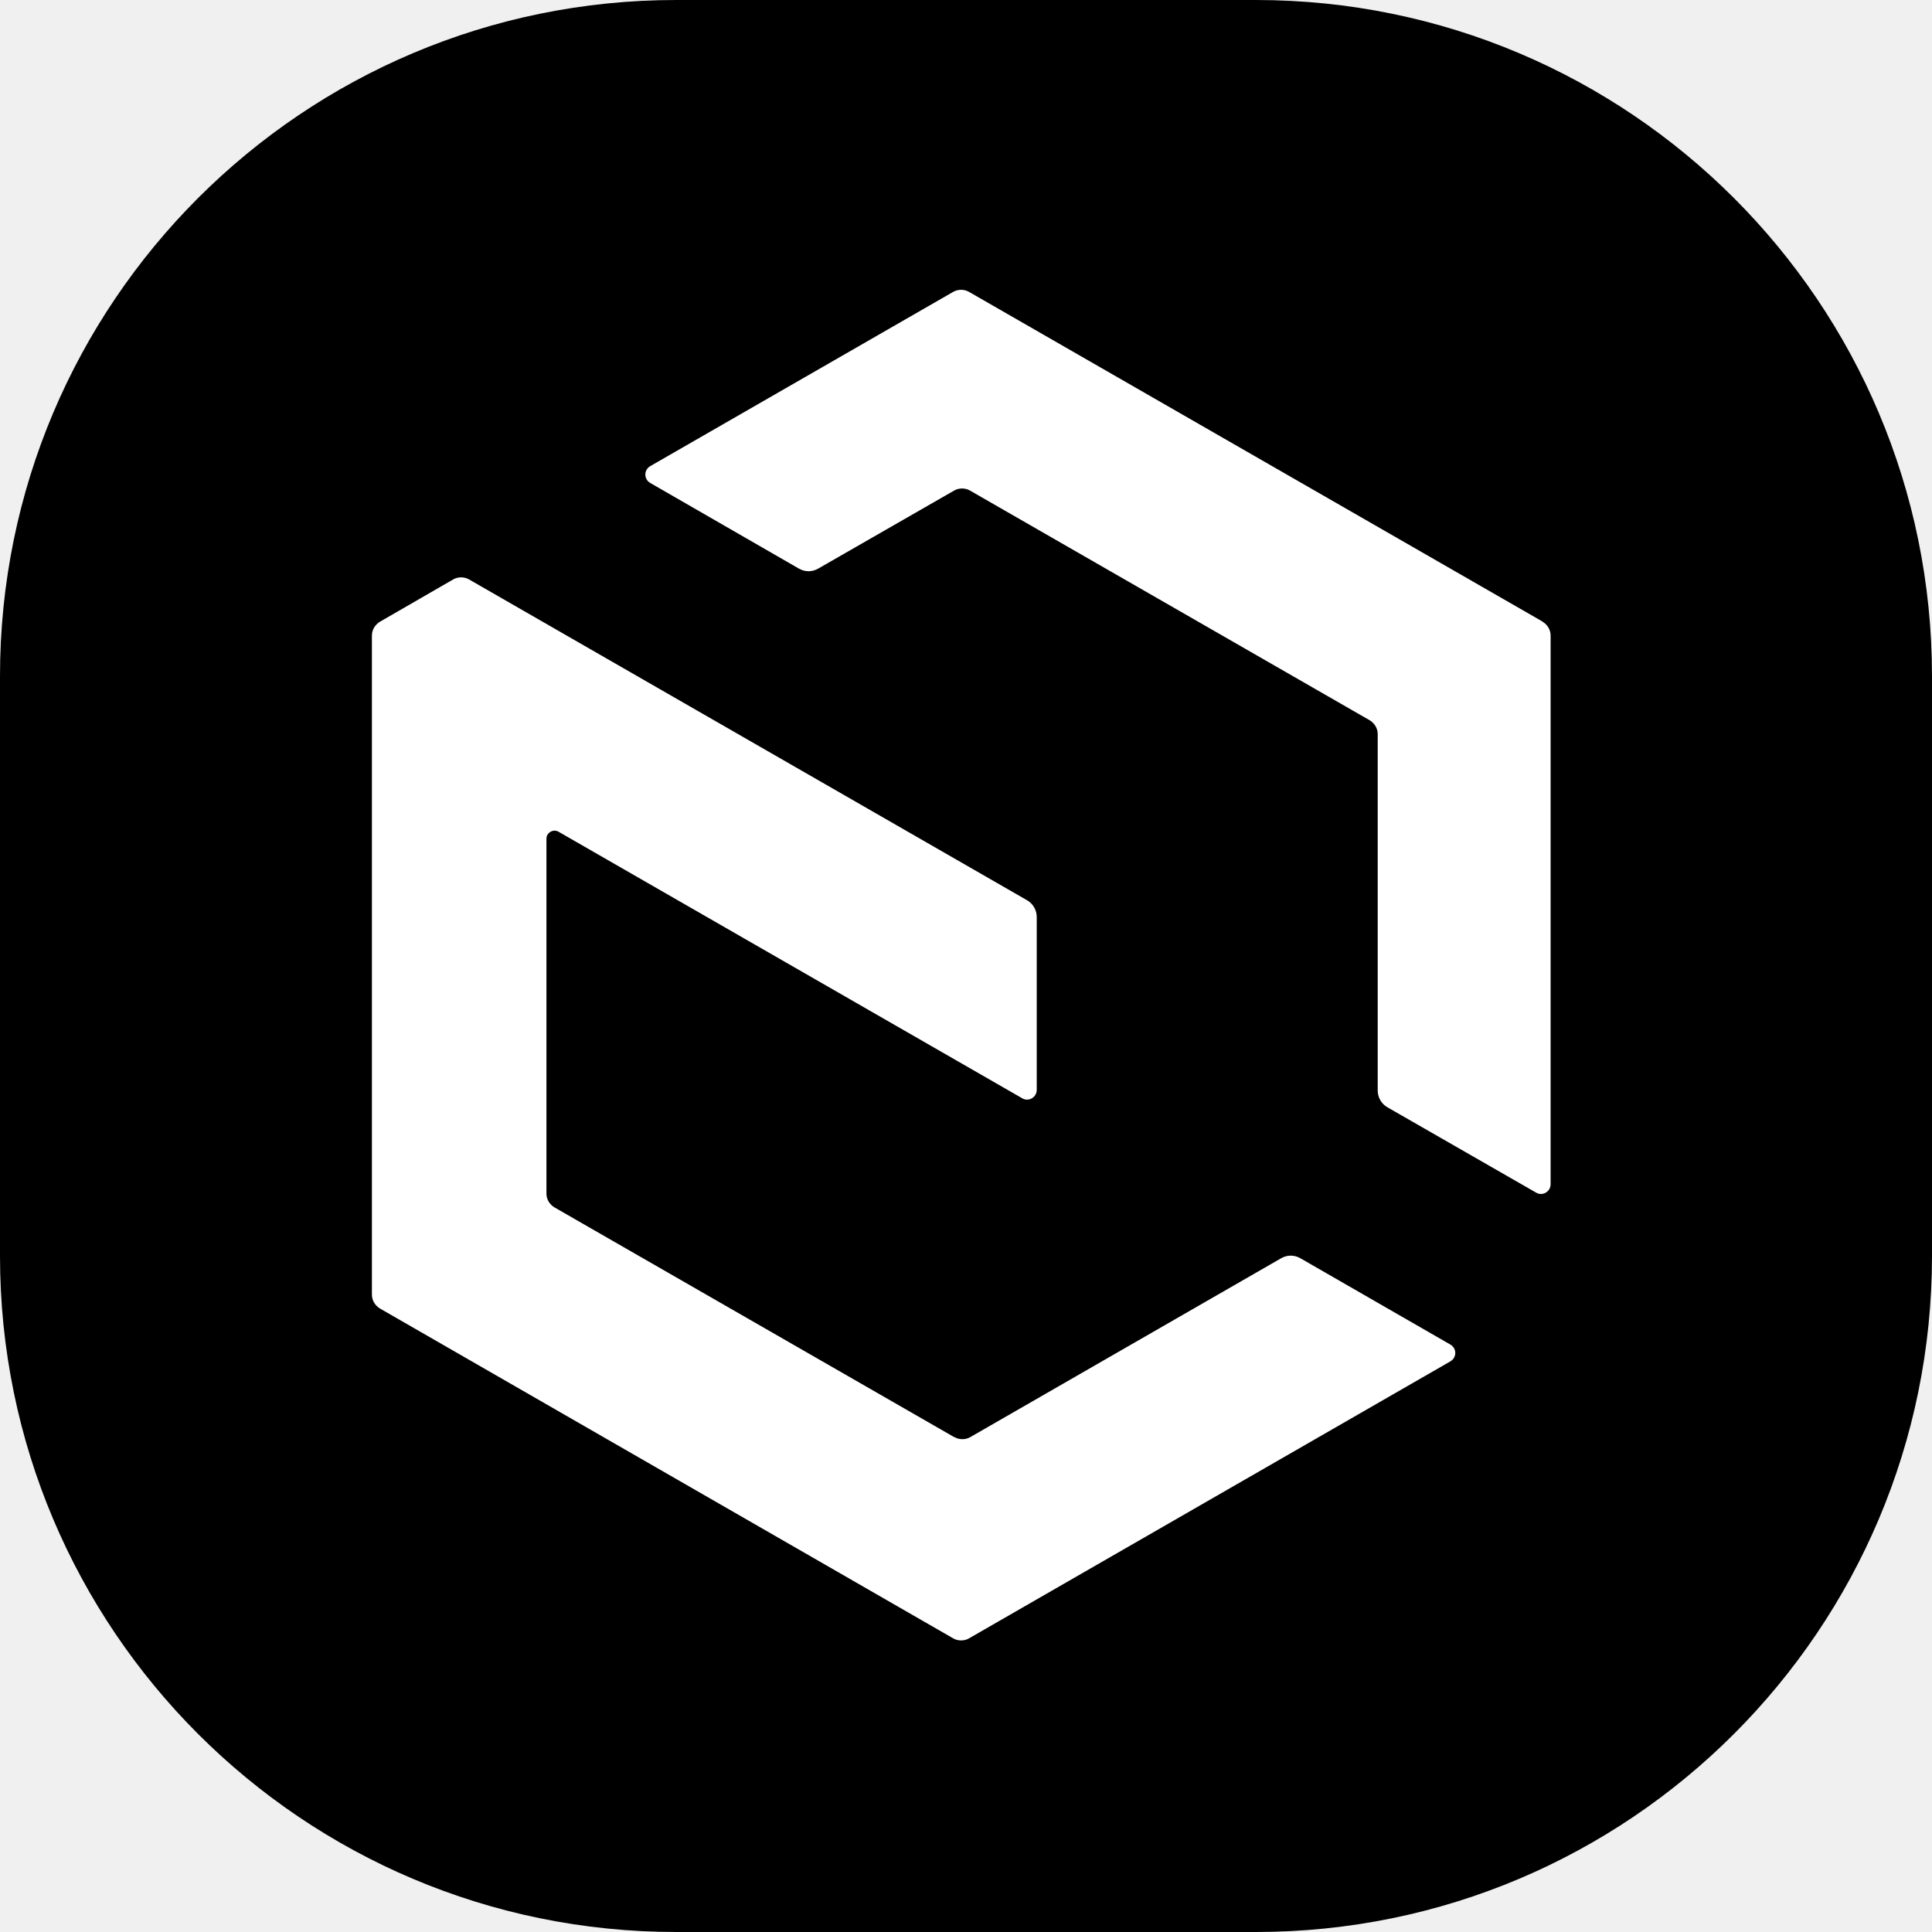
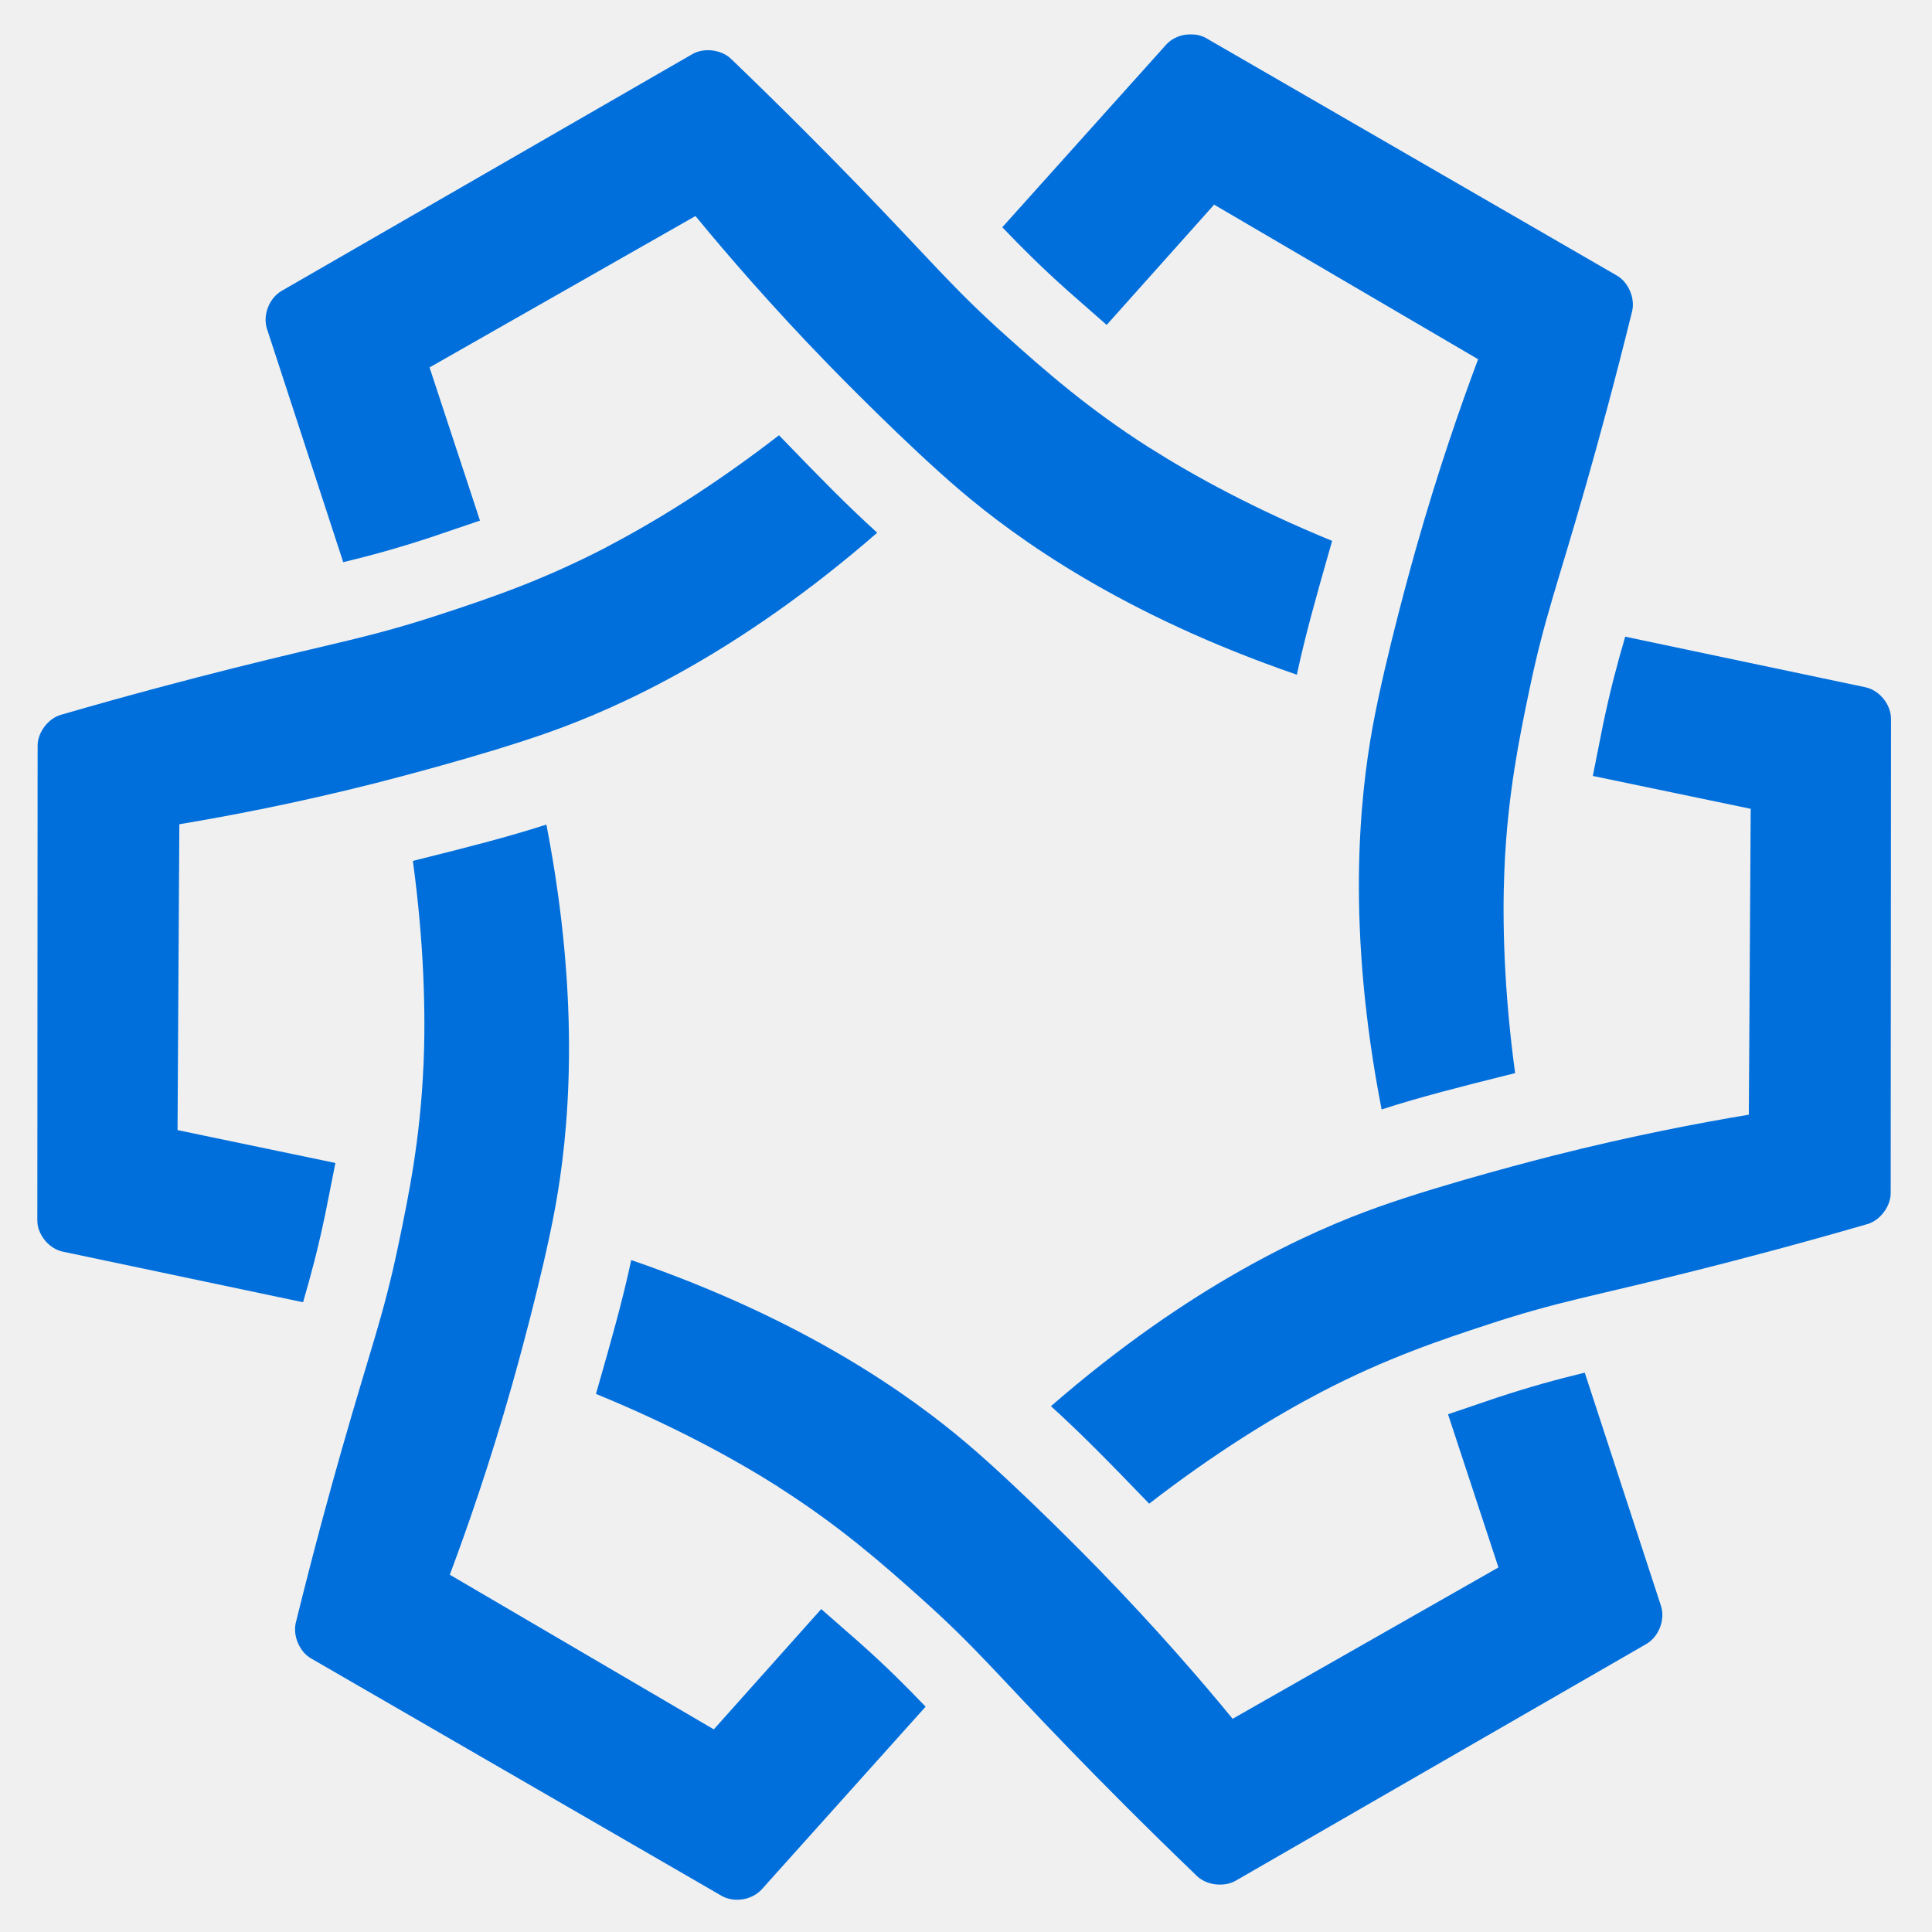
- <svg xmlns="http://www.w3.org/2000/svg" version="1.1" width="1000" height="1000">
+ <svg xmlns="http://www.w3.org/2000/svg" width="94" height="94" viewBox="0 0 94 94" fill="none">
  <style>
    #light-icon {
      display: inline;
    }
    #dark-icon {
      display: none;
    }

    @media (prefers-color-scheme: dark) {
      #light-icon {
        display: none;
      }
      #dark-icon {
        display: inline;
      }
    }
  </style>
-   <g id="light-icon">
-     <svg version="1.1" width="1000" height="1000">
-       <g clip-path="url(#SvgjsClipPath1059)">
-         <rect width="1000" height="1000" fill="#000000" />
-         <g transform="matrix(5,0,0,5,192.5,150)">
-           <svg version="1.1" width="123" height="140">
-             <svg width="123" height="140" viewBox="0 0 123 140" fill="none">
-               <path d="M60.257 118.758L18.904 94.992C18.402 94.692 18.067 94.158 18.067 93.558V56.825C18.067 56.192 18.77 55.792 19.305 56.092L67.316 83.692C67.986 84.092 68.822 83.592 68.822 82.825V64.925C68.822 64.225 68.454 63.558 67.818 63.192L10.071 29.992C9.569 29.692 8.9 29.692 8.398 29.992L0.836 34.358C0.335 34.658 0 35.192 0 35.792V104.025C0 104.625 0.335 105.158 0.836 105.458L60.157 139.592C60.658 139.892 61.328 139.892 61.829 139.592L111.647 110.925C112.317 110.525 112.317 109.592 111.647 109.192L96.123 100.258C95.487 99.892 94.751 99.892 94.116 100.258L61.963 118.758C61.461 119.058 60.792 119.058 60.29 118.758H60.257Z" fill="white" />
-               <path d="M121.149 34.325L61.829 0.225C61.328 -0.075 60.658 -0.075 60.157 0.225L28.807 18.258C28.138 18.658 28.138 19.592 28.807 19.992L44.197 28.858C44.833 29.225 45.569 29.225 46.205 28.858L60.257 20.792C60.759 20.492 61.428 20.492 61.93 20.792L103.283 44.558C103.785 44.858 104.12 45.392 104.12 45.992V82.892C104.12 83.592 104.488 84.258 105.123 84.625L120.514 93.458C121.183 93.858 122.019 93.358 122.019 92.592V35.792C122.019 35.192 121.685 34.658 121.183 34.358L121.149 34.325Z" fill="white" />
-             </svg>
-           </svg>
-         </g>
-       </g>
-       <defs>
-         <clipPath id="SvgjsClipPath1059">
-           <rect width="1000" height="1000" x="0" y="0" rx="350" ry="350" />
-         </clipPath>
-       </defs>
-     </svg>
+   <mask id="mask0_1_6" style="mask-type:luminance" maskUnits="userSpaceOnUse" x="12" y="2" width="53" height="32">
+     <path d="M12.803 2.298H64.938V33.004H12.803V2.298Z" fill="white" />
+   </mask>
+   <g mask="url(#mask0_1_6)">
+     <mask id="mask1_1_6" style="mask-type:luminance" maskUnits="userSpaceOnUse" x="12" y="2" width="53" height="31">
+       <path d="M55.928 21.787C52.917 19.87 50.818 18.009 49.02 16.403C46.308 13.977 45.384 12.767 41.698 8.964C40.236 7.456 38.159 5.353 35.566 2.861C35.097 2.411 34.252 2.308 33.69 2.631L13.701 14.153C13.095 14.502 12.774 15.335 12.991 16.004L16.7 27.353C18.095 27.014 19.311 26.683 20.986 26.133L23.353 25.329C22.535 22.846 21.715 20.36 20.899 17.877L33.838 10.511C35.374 12.38 37.552 14.904 40.318 17.752C40.629 18.072 44.102 21.636 46.739 23.88C49.473 26.206 54.589 29.901 63.097 32.827C63.522 30.851 64.05 28.99 64.71 26.68L64.814 26.316C61.054 24.775 58.075 23.148 55.928 21.783" fill="white" />
+     </mask>
+     <g mask="url(#mask1_1_6)">
+       <path d="M0.241 0.095H93.518V94H0.241V0.095Z" fill="#006FDC" />
+     </g>
  </g>
-   <g id="dark-icon">
-     <svg version="1.1" width="1000" height="1000">
-       <g clip-path="url(#SvgjsClipPath1060)">
-         <rect width="1000" height="1000" fill="#000000" />
-         <g transform="matrix(5,0,0,5,192.5,150)">
-           <svg version="1.1" width="123" height="140">
-             <svg width="123" height="140" viewBox="0 0 123 140" fill="none">
-               <path d="M60.257 118.758L18.904 94.992C18.402 94.692 18.067 94.158 18.067 93.558V56.825C18.067 56.192 18.77 55.792 19.305 56.092L67.316 83.692C67.986 84.092 68.822 83.592 68.822 82.825V64.925C68.822 64.225 68.454 63.558 67.818 63.192L10.071 29.992C9.569 29.692 8.9 29.692 8.398 29.992L0.836 34.358C0.335 34.658 0 35.192 0 35.792V104.025C0 104.625 0.335 105.158 0.836 105.458L60.157 139.592C60.658 139.892 61.328 139.892 61.829 139.592L111.647 110.925C112.317 110.525 112.317 109.592 111.647 109.192L96.123 100.258C95.487 99.892 94.751 99.892 94.116 100.258L61.963 118.758C61.461 119.058 60.792 119.058 60.29 118.758H60.257Z" fill="white" />
-               <path d="M121.149 34.325L61.829 0.225C61.328 -0.075 60.658 -0.075 60.157 0.225L28.807 18.258C28.138 18.658 28.138 19.592 28.807 19.992L44.197 28.858C44.833 29.225 45.569 29.225 46.205 28.858L60.257 20.792C60.759 20.492 61.428 20.492 61.93 20.792L103.283 44.558C103.785 44.858 104.12 45.392 104.12 45.992V82.892C104.12 83.592 104.488 84.258 105.123 84.625L120.514 93.458C121.183 93.858 122.019 93.358 122.019 92.592V35.792C122.019 35.192 121.685 34.658 121.183 34.358L121.149 34.325Z" fill="white" />
-             </svg>
-           </svg>
-         </g>
-       </g>
-       <defs>
-         <clipPath id="SvgjsClipPath1060">
-           <rect width="1000" height="1000" x="0" y="0" rx="350" ry="350" />
-         </clipPath>
-       </defs>
-     </svg>
+   <mask id="mask2_1_6" style="mask-type:luminance" maskUnits="userSpaceOnUse" x="1" y="21" width="42" height="43">
+     <path d="M1.811 21.137H42.822V63.502H1.811V21.137Z" fill="white" />
+   </mask>
+   <g mask="url(#mask2_1_6)">
+     <mask id="mask3_1_6" style="mask-type:luminance" maskUnits="userSpaceOnUse" x="1" y="21" width="42" height="43">
+       <path d="M29.535 26.608C26.37 28.258 23.708 29.144 21.417 29.896C17.959 31.03 16.451 31.228 11.313 32.52C9.276 33.032 6.416 33.776 2.962 34.779C2.339 34.959 1.828 35.64 1.828 36.288L1.811 59.359C1.811 60.06 2.371 60.755 3.059 60.899L14.745 63.36C15.147 61.98 15.471 60.761 15.832 59.036L16.319 56.584C13.758 56.05 11.199 55.516 8.638 54.984L8.726 40.103C11.114 39.704 14.39 39.085 18.236 38.111C18.667 38.001 23.491 36.775 26.753 35.612C30.136 34.409 35.893 31.822 42.681 25.919C41.182 24.562 39.834 23.176 38.166 21.45L37.901 21.177C34.689 23.663 31.789 25.429 29.532 26.605" fill="white" />
+     </mask>
+     <g mask="url(#mask3_1_6)">
+       <path d="M0.241 0.095H93.518V94H0.241V0.095Z" fill="#006FDC" />
+     </g>
+   </g>
+   <mask id="mask4_1_6" style="mask-type:luminance" maskUnits="userSpaceOnUse" x="14" y="40" width="32" height="53">
+     <path d="M14.204 40.107H45.12V92.538H14.204V40.107Z" fill="white" />
+   </mask>
+   <g mask="url(#mask4_1_6)">
+     <mask id="mask5_1_6" style="mask-type:luminance" maskUnits="userSpaceOnUse" x="14" y="40" width="32" height="53">
+       <path d="M20.602 51.848C20.449 55.415 19.886 58.162 19.393 60.522C18.648 64.083 18.063 65.488 16.612 70.586C16.036 72.604 15.254 75.454 14.393 78.949C14.239 79.578 14.568 80.364 15.131 80.687L35.104 92.237C35.71 92.589 36.591 92.447 37.062 91.926L45.035 83.037C44.042 82 43.149 81.108 41.836 79.936L39.956 78.289C38.215 80.24 36.471 82.189 34.73 84.141L21.885 76.617C22.734 74.351 23.834 71.202 24.915 67.383C25.037 66.955 26.386 62.166 27.011 58.759C27.658 55.227 28.299 48.95 26.584 40.119C24.66 40.738 22.787 41.212 20.455 41.794L20.088 41.886C20.634 45.911 20.716 49.305 20.606 51.848" fill="white" />
+     </mask>
+     <g mask="url(#mask5_1_6)">
+       <path d="M0.241 0.095H93.518V94H0.241V0.095Z" fill="#006FDC" />
+     </g>
+   </g>
+   <mask id="mask6_1_6" style="mask-type:luminance" maskUnits="userSpaceOnUse" x="28" y="61" width="53" height="31">
+     <path d="M28.827 61.204H80.955V91.702H28.827V61.204Z" fill="white" />
+   </mask>
+   <g mask="url(#mask6_1_6)">
+     <mask id="mask7_1_6" style="mask-type:luminance" maskUnits="userSpaceOnUse" x="28" y="61" width="53" height="31">
+       <path d="M37.876 72.352C40.887 74.269 42.986 76.129 44.784 77.736C47.496 80.162 48.421 81.372 52.107 85.175C53.569 86.683 55.645 88.786 58.238 91.278C58.707 91.728 59.552 91.831 60.115 91.508L80.103 79.986C80.709 79.634 81.03 78.804 80.814 78.135L77.105 66.786C75.71 67.125 74.493 67.456 72.818 68.006L70.452 68.81C71.269 71.296 72.089 73.779 72.906 76.262L59.973 83.626C58.437 81.755 56.259 79.232 53.493 76.384C53.182 76.064 49.709 72.5 47.072 70.256C44.337 67.93 39.221 64.234 30.713 61.308C30.289 63.285 29.761 65.146 29.101 67.456L28.997 67.82C32.756 69.36 35.736 70.988 37.886 72.352" fill="white" />
+     </mask>
+     <g mask="url(#mask7_1_6)">
+       <path d="M0.241 0.095H93.518V94H0.241V0.095Z" fill="#006FDC" />
+     </g>
+   </g>
+   <mask id="mask8_1_6" style="mask-type:luminance" maskUnits="userSpaceOnUse" x="48" y="1" width="32" height="54">
+     <path d="M48.671 1.665H79.587V54.102H48.671V1.665Z" fill="white" />
+   </mask>
+   <g mask="url(#mask8_1_6)">
+     <mask id="mask9_1_6" style="mask-type:luminance" maskUnits="userSpaceOnUse" x="48" y="1" width="32" height="53">
+       <path d="M73.198 42.247C73.353 38.679 73.915 35.933 74.409 33.572C75.153 30.012 75.738 28.606 77.19 23.509C77.765 21.488 78.548 18.641 79.409 15.146C79.563 14.517 79.233 13.732 78.67 13.408L58.694 1.861C58.087 1.509 57.208 1.651 56.739 2.172L48.766 11.057C49.759 12.094 50.651 12.984 51.965 14.159L53.844 15.809C55.586 13.858 57.33 11.909 59.072 9.957L71.916 17.478C71.068 19.744 69.968 22.893 68.887 26.712C68.764 27.139 67.416 31.929 66.79 35.339C66.143 38.871 65.501 45.148 67.221 53.979C69.144 53.36 71.021 52.886 73.349 52.304L73.717 52.212C73.17 48.186 73.088 44.793 73.198 42.25" fill="white" />
+     </mask>
+     <g mask="url(#mask9_1_6)">
+       <path d="M0.241 0.095H93.518V94H0.241V0.095Z" fill="#006FDC" />
+     </g>
+   </g>
+   <mask id="mask10_1_6" style="mask-type:luminance" maskUnits="userSpaceOnUse" x="51" y="30" width="42" height="44">
+     <path d="M51.119 30.916H92.12V73.272H51.119V30.916Z" fill="white" />
+   </mask>
+   <g mask="url(#mask10_1_6)">
+     <mask id="mask11_1_6" style="mask-type:luminance" maskUnits="userSpaceOnUse" x="51" y="30" width="42" height="44">
+       <path d="M64.282 67.729C67.447 66.079 70.109 65.193 72.4 64.441C75.858 63.304 77.366 63.109 82.505 61.817C84.541 61.305 87.401 60.557 90.855 59.558C91.477 59.378 91.99 58.696 91.99 58.049L92.005 34.977C92.005 34.276 91.446 33.582 90.757 33.437L79.073 30.977C78.67 32.353 78.346 33.576 77.985 35.301L77.498 37.753C80.059 38.287 82.617 38.821 85.179 39.352L85.088 54.234C82.7 54.633 79.424 55.252 75.578 56.226C75.147 56.336 70.323 57.562 67.061 58.725C63.678 59.928 57.921 62.515 51.133 68.417C52.632 69.775 53.98 71.158 55.648 72.887L55.913 73.16C59.124 70.674 62.025 68.907 64.282 67.729Z" fill="white" />
+     </mask>
+     <g mask="url(#mask11_1_6)">
+       <path d="M0.241 0.095H93.518V94H0.241V0.095Z" fill="#006FDC" />
+     </g>
  </g>
</svg>
